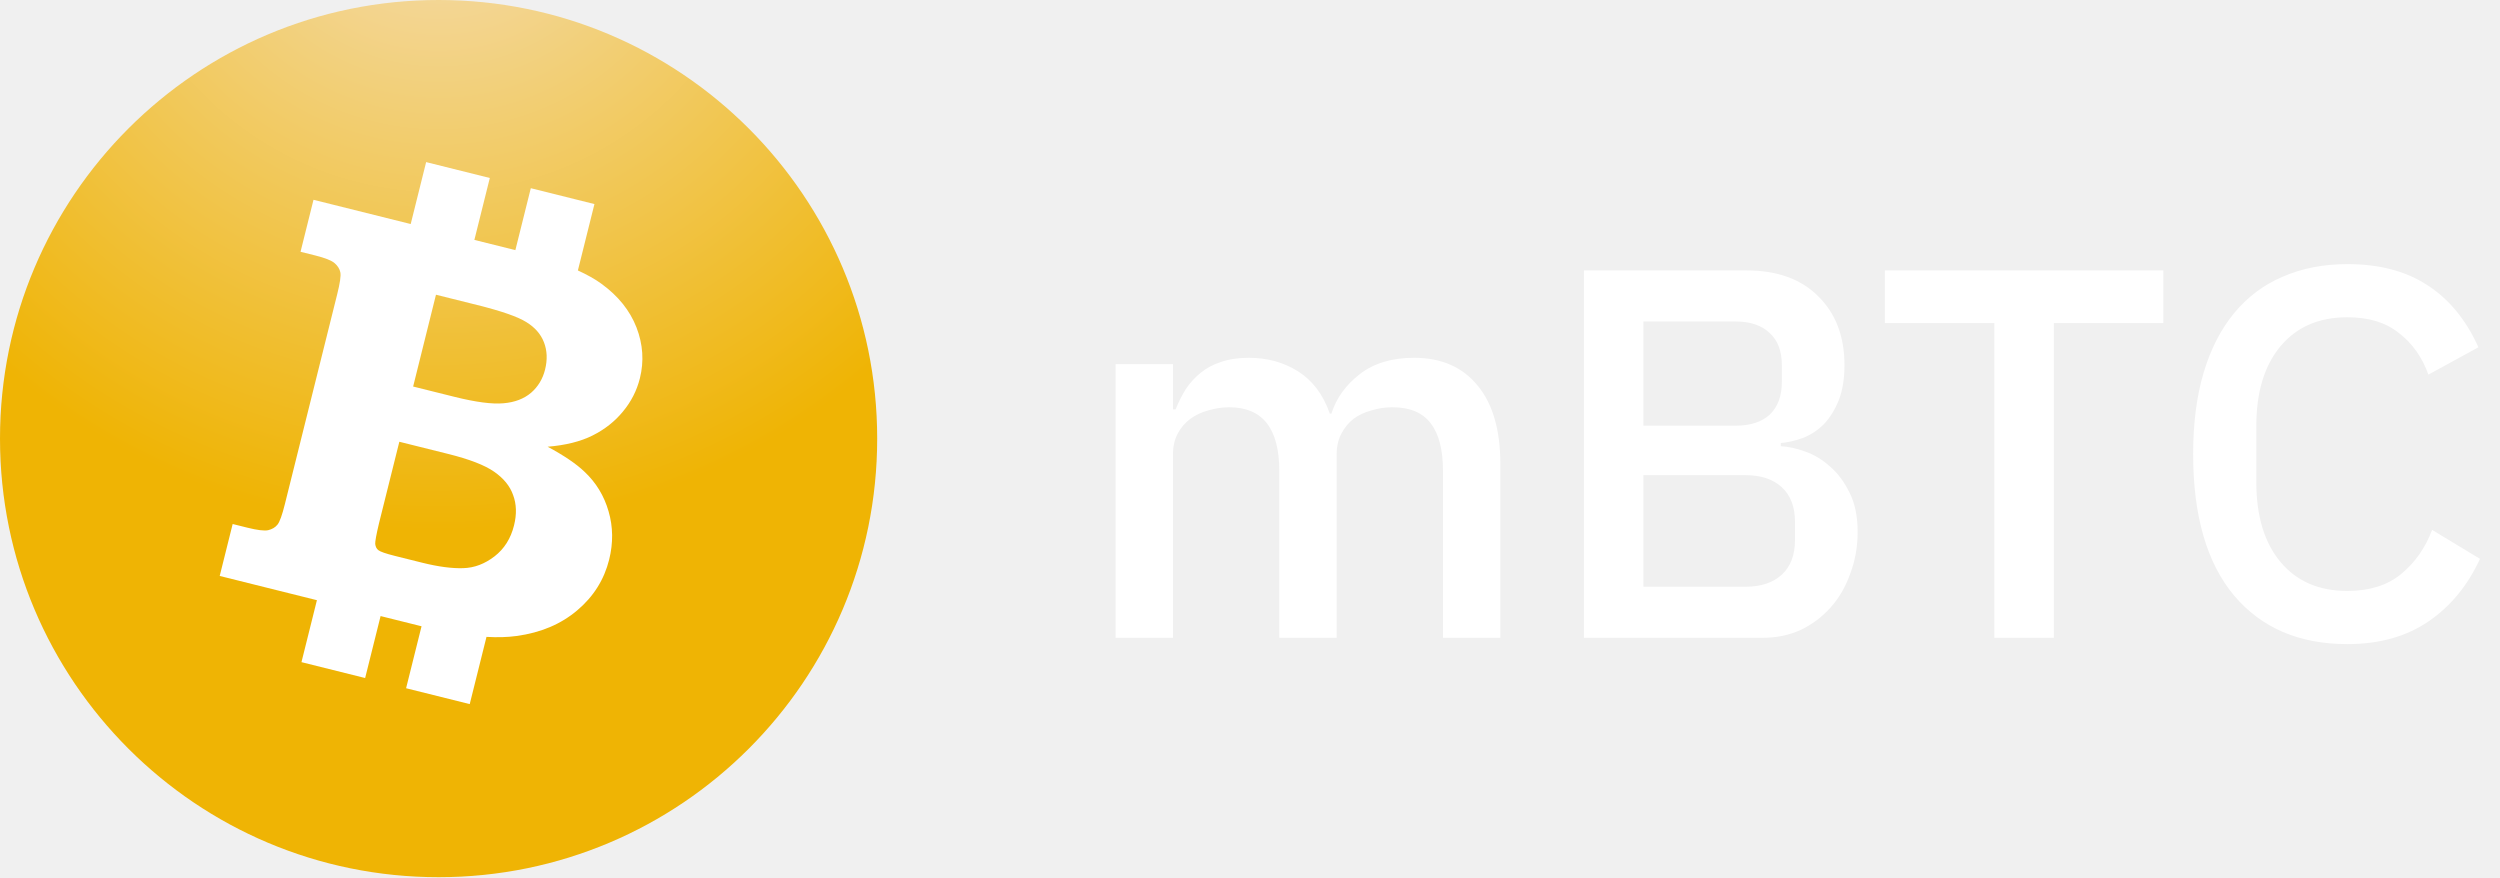
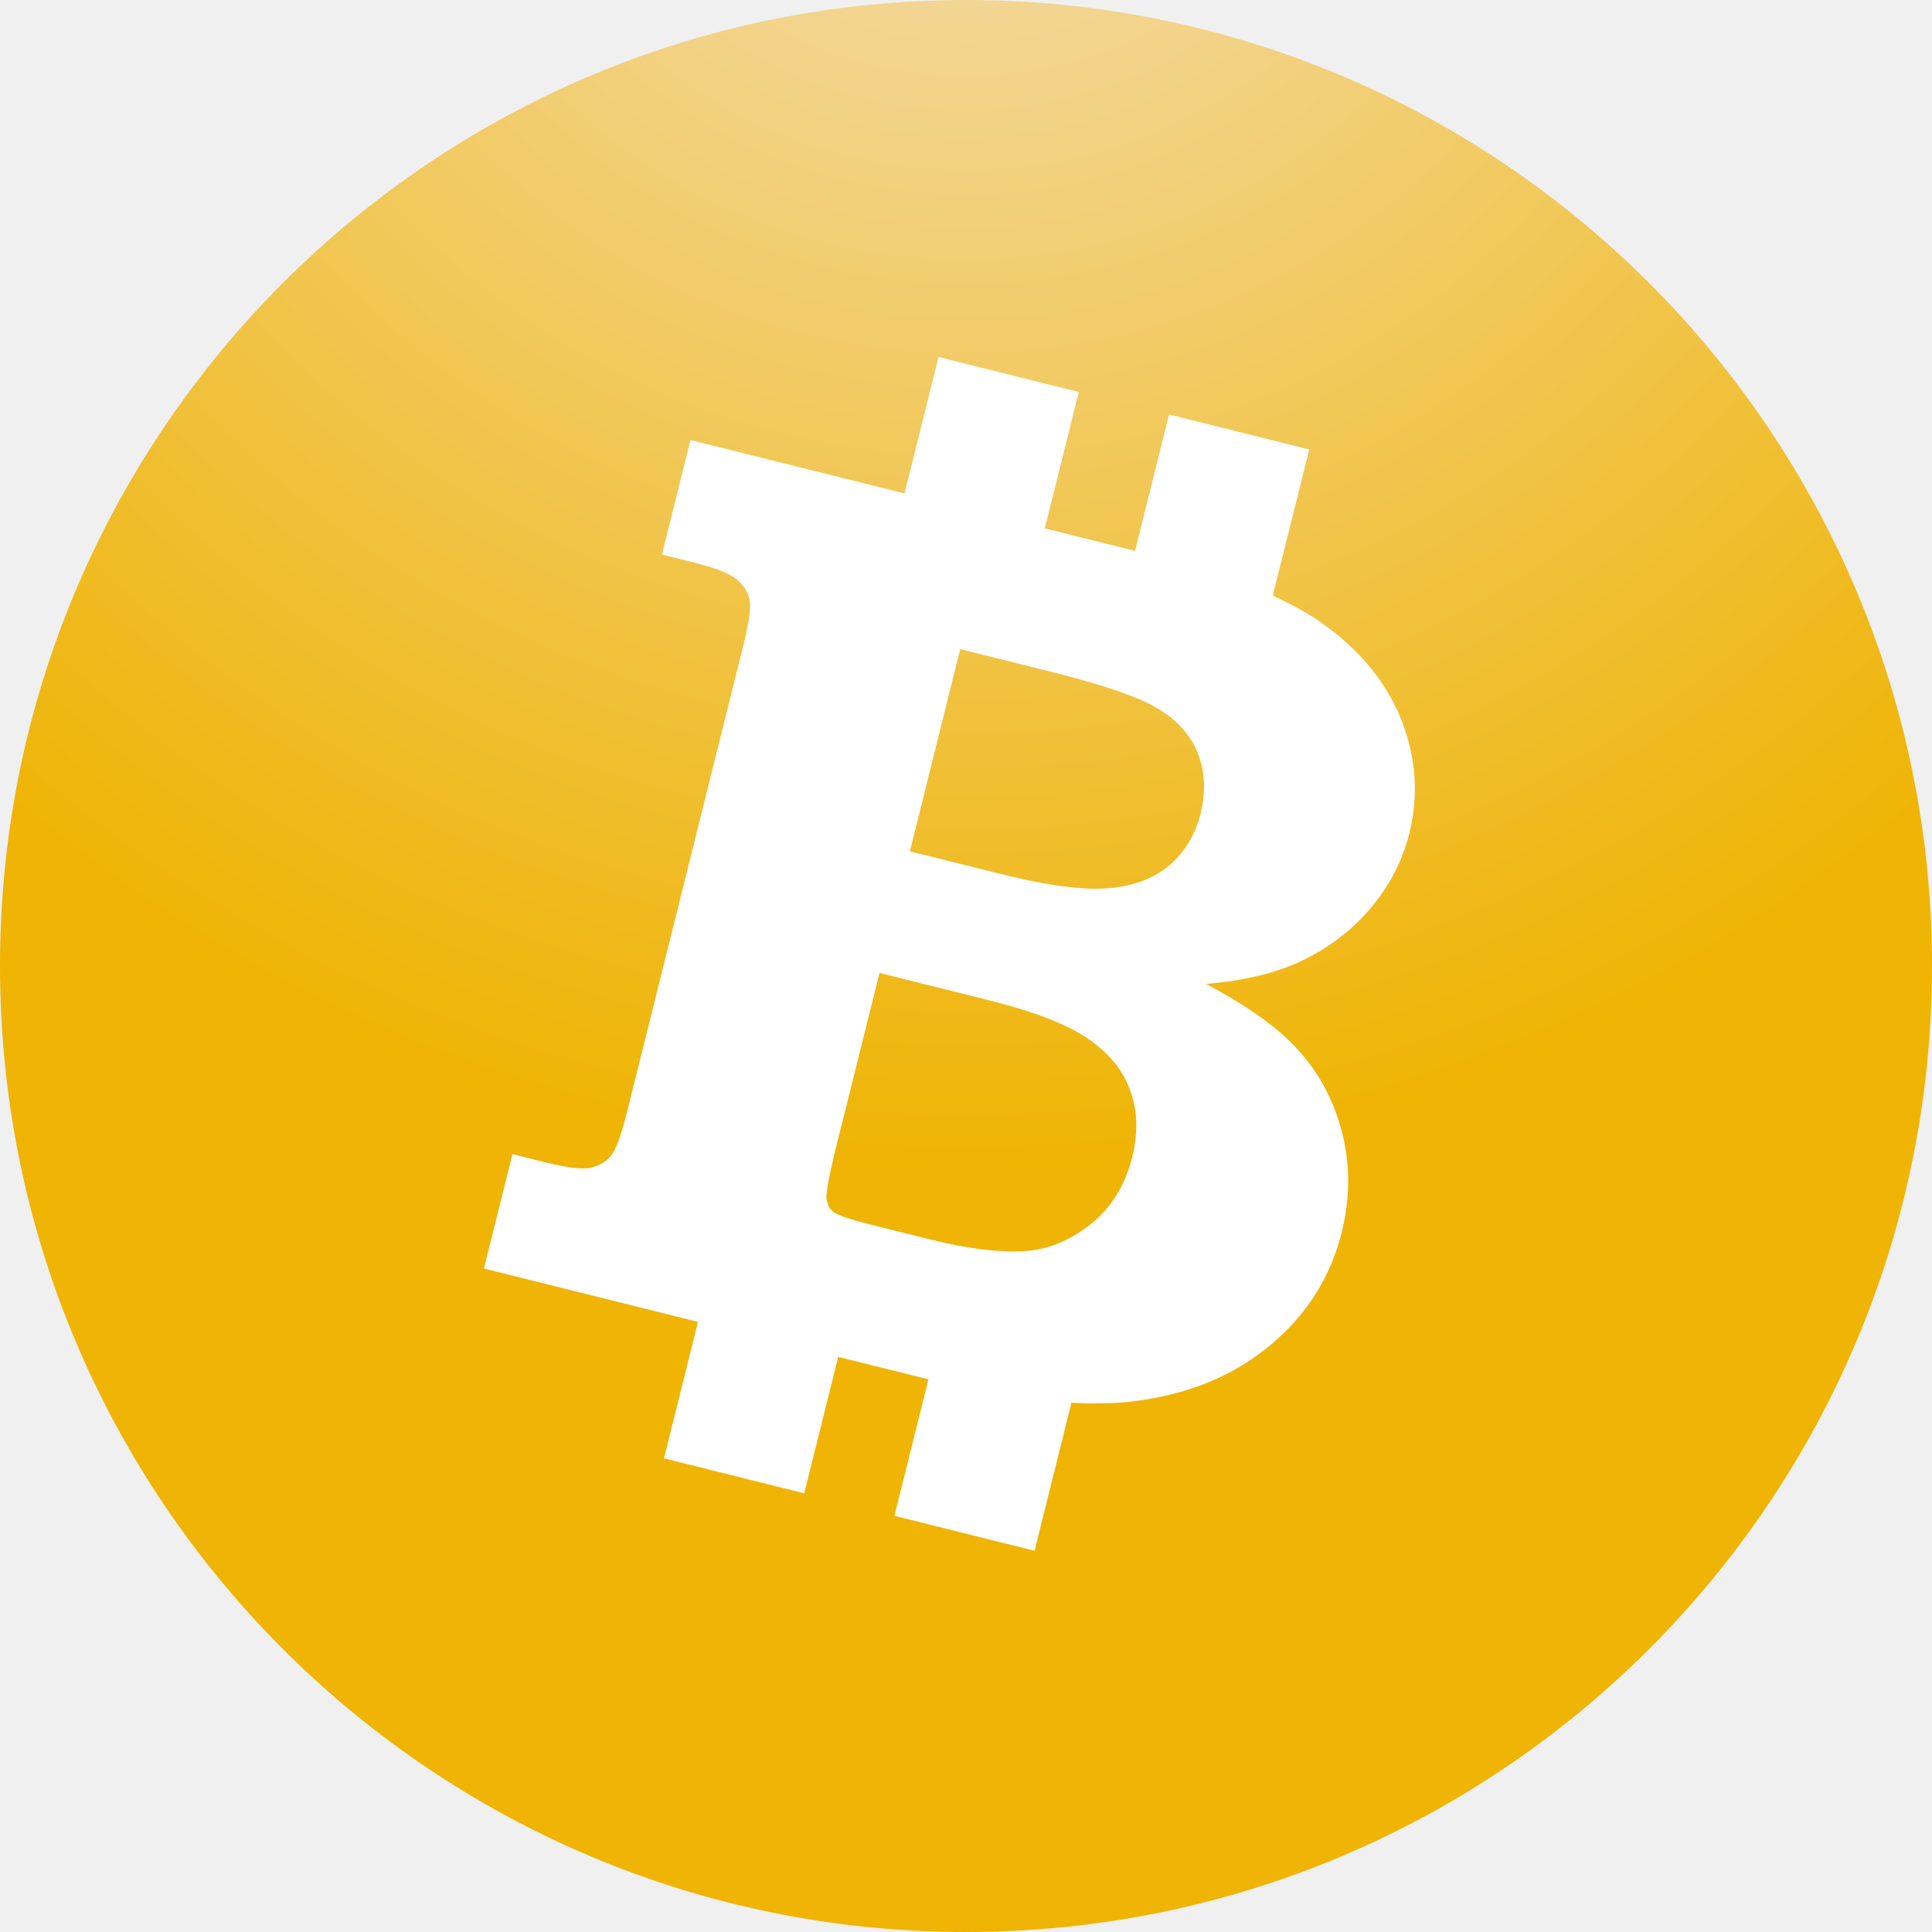
- <svg xmlns="http://www.w3.org/2000/svg" width="684" height="240" viewBox="0 0 684 240" fill="none">
-   <rect width="240" height="240" rx="120" fill="url(#paint0_radial_17_1320)" />
+ <svg xmlns="http://www.w3.org/2000/svg" width="240" height="240" viewBox="0 0 240 240" fill="none">
+   <rect width="240" height="240" rx="120" fill="url(#paint0_radial_17_1276)" />
  <path d="M166.504 139.893C165.282 135.656 163.083 132.023 159.894 129.045C157.711 126.946 154.351 124.653 149.828 122.225C154.709 121.817 158.811 120.816 162.127 119.151C165.475 117.474 168.227 115.29 170.425 112.614C172.658 109.931 174.226 106.903 175.075 103.497C176.236 98.838 175.924 94.195 174.143 89.585C172.343 84.97 169.167 80.998 164.561 77.647C162.793 76.344 160.59 75.142 158.11 73.995L162.639 55.833L145.227 51.492L141.003 68.434L129.789 65.638L134.013 48.696L116.592 44.352L112.368 61.295L85.774 54.664L82.227 68.89L86.244 69.891C88.956 70.568 90.755 71.285 91.574 72.018C92.4 72.742 92.934 73.578 93.121 74.527C93.318 75.458 93.019 77.456 92.257 80.511L77.942 137.926C77.19 140.943 76.53 142.792 75.913 143.545C75.297 144.318 74.446 144.794 73.362 145.062C72.305 145.286 70.386 145.047 67.674 144.371L63.657 143.37L60.114 157.581L86.708 164.212L82.481 181.164L99.902 185.508L104.129 168.556L114.043 171.027C114.479 171.136 114.911 171.244 115.333 171.349L111.107 188.301L128.518 192.642L133.104 174.25C136.195 174.427 138.953 174.338 141.364 174.002C147.973 173.098 153.5 170.759 157.941 166.982C162.416 163.204 165.306 158.567 166.668 153.106C167.797 148.558 167.748 144.155 166.504 139.893ZM119.282 80.636L130.562 83.448C137.149 85.09 141.649 86.651 143.998 88.124C146.337 89.554 147.967 91.411 148.828 93.654C149.711 95.932 149.801 98.426 149.13 101.12C148.483 103.714 147.19 105.824 145.288 107.473C143.338 109.119 140.843 110.072 137.783 110.331C134.7 110.624 130.216 110.039 124.314 108.567L113.034 105.755L119.282 80.636ZM135.283 152.238C132.624 154.271 129.801 155.376 126.698 155.449C123.649 155.546 119.924 155.056 115.546 153.965L108.03 152.091C105.534 151.468 104.036 150.94 103.525 150.529C103.008 150.146 102.746 149.557 102.658 148.813C102.623 148.211 102.935 146.34 103.7 143.152L109.257 120.865L122.572 124.185C128.456 125.652 132.619 127.263 135.209 129.07C137.778 130.857 139.544 132.992 140.396 135.472C141.313 137.928 141.407 140.668 140.64 143.745C139.745 147.355 137.964 150.16 135.283 152.238Z" fill="white" />
-   <path d="M305.232 174.5V99.62H320.928V112.004H321.648C322.416 110.084 323.328 108.26 324.384 106.532C325.536 104.804 326.88 103.316 328.416 102.068C330.048 100.724 331.92 99.716 334.032 99.044C336.24 98.276 338.784 97.892 341.664 97.892C346.752 97.892 351.264 99.14 355.2 101.636C359.136 104.132 362.016 107.972 363.84 113.156H364.272C365.616 108.932 368.208 105.332 372.048 102.356C375.888 99.38 380.832 97.892 386.88 97.892C394.368 97.892 400.176 100.436 404.304 105.524C408.432 110.516 410.496 117.668 410.496 126.98V174.5H394.8V128.852C394.8 123.092 393.696 118.772 391.488 115.892C389.28 112.916 385.776 111.428 380.976 111.428C378.96 111.428 377.04 111.716 375.216 112.292C373.392 112.772 371.76 113.54 370.32 114.596C368.976 115.652 367.872 116.996 367.008 118.628C366.144 120.26 365.712 122.132 365.712 124.244V174.5H350.016V128.852C350.016 117.236 345.456 111.428 336.336 111.428C334.416 111.428 332.496 111.716 330.576 112.292C328.752 112.772 327.12 113.54 325.68 114.596C324.24 115.652 323.088 116.996 322.224 118.628C321.36 120.26 320.928 122.132 320.928 124.244V174.5H305.232ZM433.368 73.988H477.864C486.216 73.988 492.744 76.34 497.448 81.044C502.248 85.748 504.648 92.036 504.648 99.908C504.648 103.652 504.12 106.868 503.064 109.556C502.008 112.148 500.664 114.308 499.032 116.036C497.4 117.668 495.528 118.916 493.416 119.78C491.304 120.548 489.24 121.028 487.224 121.22V122.084C489.24 122.18 491.448 122.66 493.848 123.524C496.344 124.388 498.648 125.78 500.76 127.7C502.872 129.524 504.648 131.924 506.088 134.9C507.528 137.78 508.248 141.332 508.248 145.556C508.248 149.588 507.576 153.38 506.232 156.932C504.984 160.484 503.208 163.556 500.904 166.148C498.6 168.74 495.864 170.804 492.696 172.34C489.528 173.78 486.072 174.5 482.328 174.5H433.368V73.988ZM449.64 160.532H477.576C481.8 160.532 485.112 159.428 487.512 157.22C489.912 155.012 491.112 151.844 491.112 147.716V142.82C491.112 138.692 489.912 135.524 487.512 133.316C485.112 131.108 481.8 130.004 477.576 130.004H449.64V160.532ZM449.64 116.468H474.84C478.872 116.468 481.992 115.46 484.2 113.444C486.408 111.332 487.512 108.356 487.512 104.516V99.908C487.512 96.068 486.408 93.14 484.2 91.124C481.992 89.012 478.872 87.956 474.84 87.956H449.64V116.468ZM561.93 88.388V174.5H545.658V88.388H515.706V73.988H591.882V88.388H561.93ZM642.237 176.228C629.085 176.228 618.765 171.812 611.277 162.98C603.789 154.052 600.045 141.14 600.045 124.244C600.045 115.796 601.005 108.356 602.925 101.924C604.845 95.492 607.629 90.068 611.277 85.652C614.925 81.236 619.341 77.924 624.525 75.716C629.805 73.412 635.709 72.26 642.237 72.26C650.973 72.26 658.269 74.18 664.125 78.02C670.077 81.86 674.733 87.524 678.093 95.012L664.413 102.5C662.685 97.7 659.997 93.908 656.349 91.124C652.797 88.244 648.093 86.804 642.237 86.804C634.461 86.804 628.365 89.444 623.949 94.724C619.533 100.004 617.325 107.3 617.325 116.612V131.876C617.325 141.188 619.533 148.484 623.949 153.764C628.365 159.044 634.461 161.684 642.237 161.684C648.285 161.684 653.181 160.148 656.925 157.076C660.765 153.908 663.597 149.876 665.421 144.98L678.525 152.9C675.165 160.196 670.461 165.908 664.413 170.036C658.365 174.164 650.973 176.228 642.237 176.228Z" fill="white" />
  <defs>
-     <radialGradient id="paint0_radial_17_1320" cx="0" cy="0" r="1" gradientUnits="userSpaceOnUse" gradientTransform="translate(120 -40) rotate(90) scale(185 183.394)">
+     <radialGradient id="paint0_radial_17_1276" cx="0" cy="0" r="1" gradientUnits="userSpaceOnUse" gradientTransform="translate(120 -40) rotate(90) scale(185 183.394)">
      <stop stop-color="#F4DFBB" />
      <stop offset="1" stop-color="#EFB404" />
    </radialGradient>
  </defs>
</svg>
